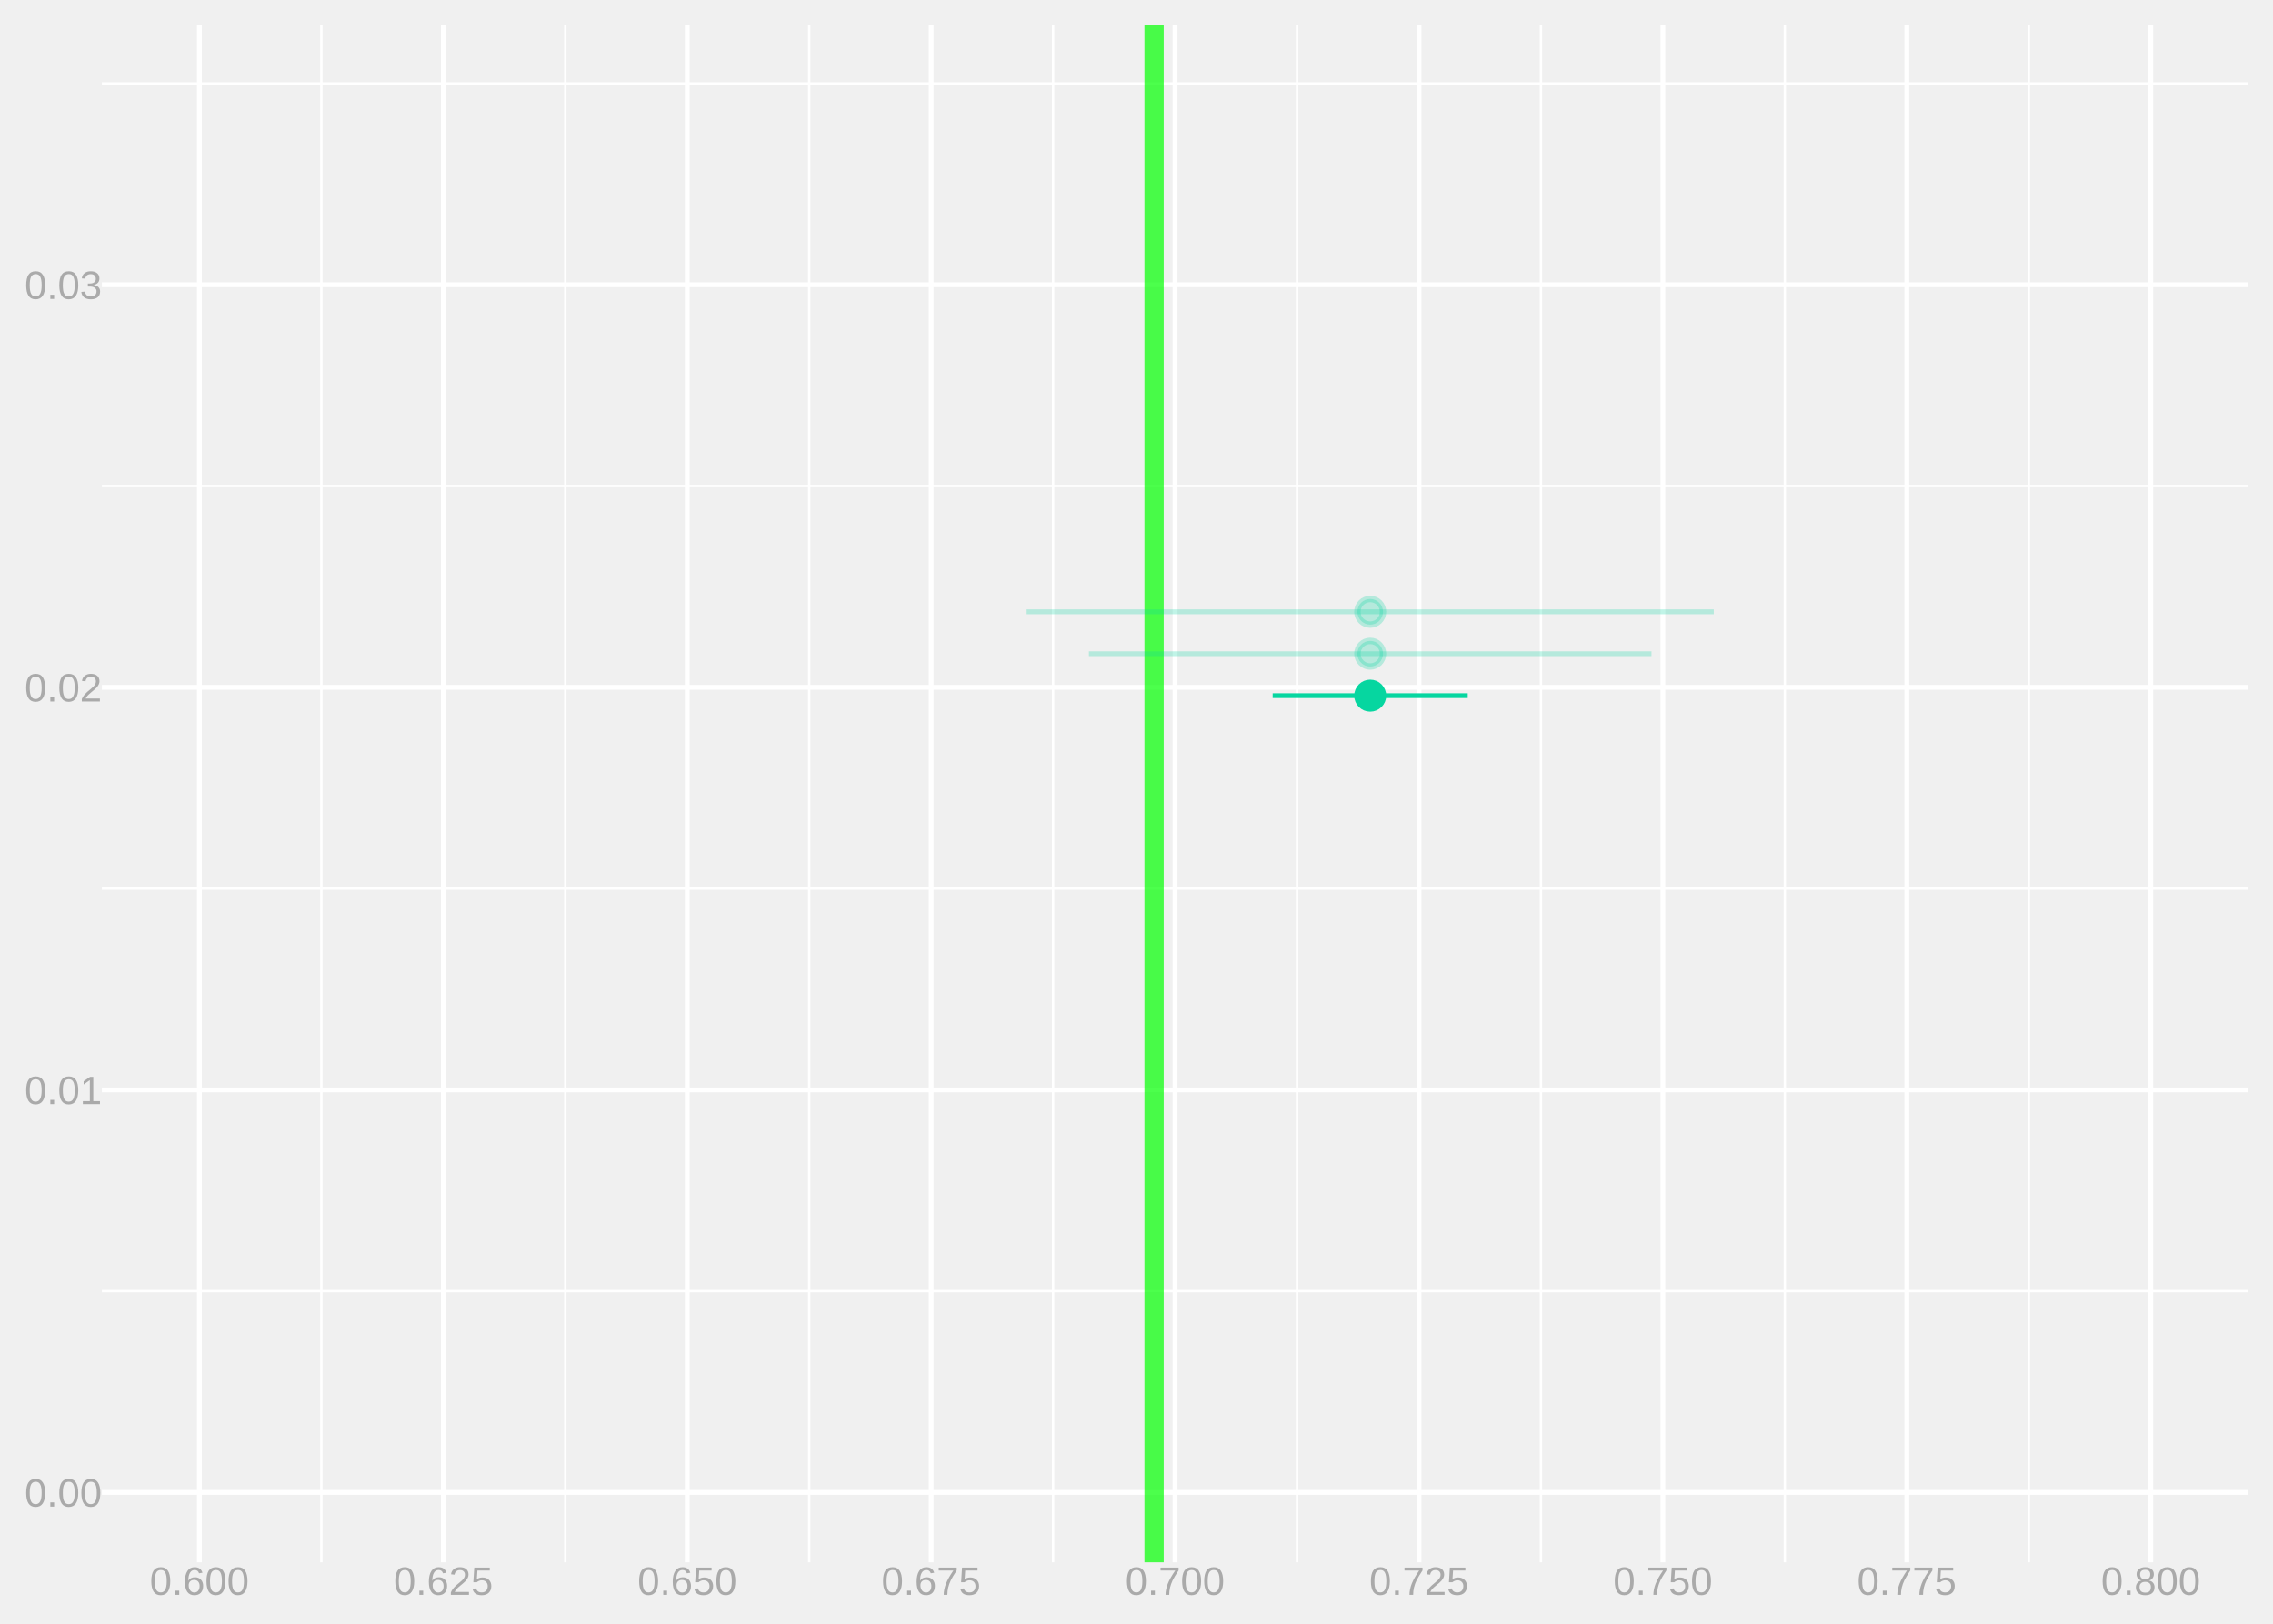
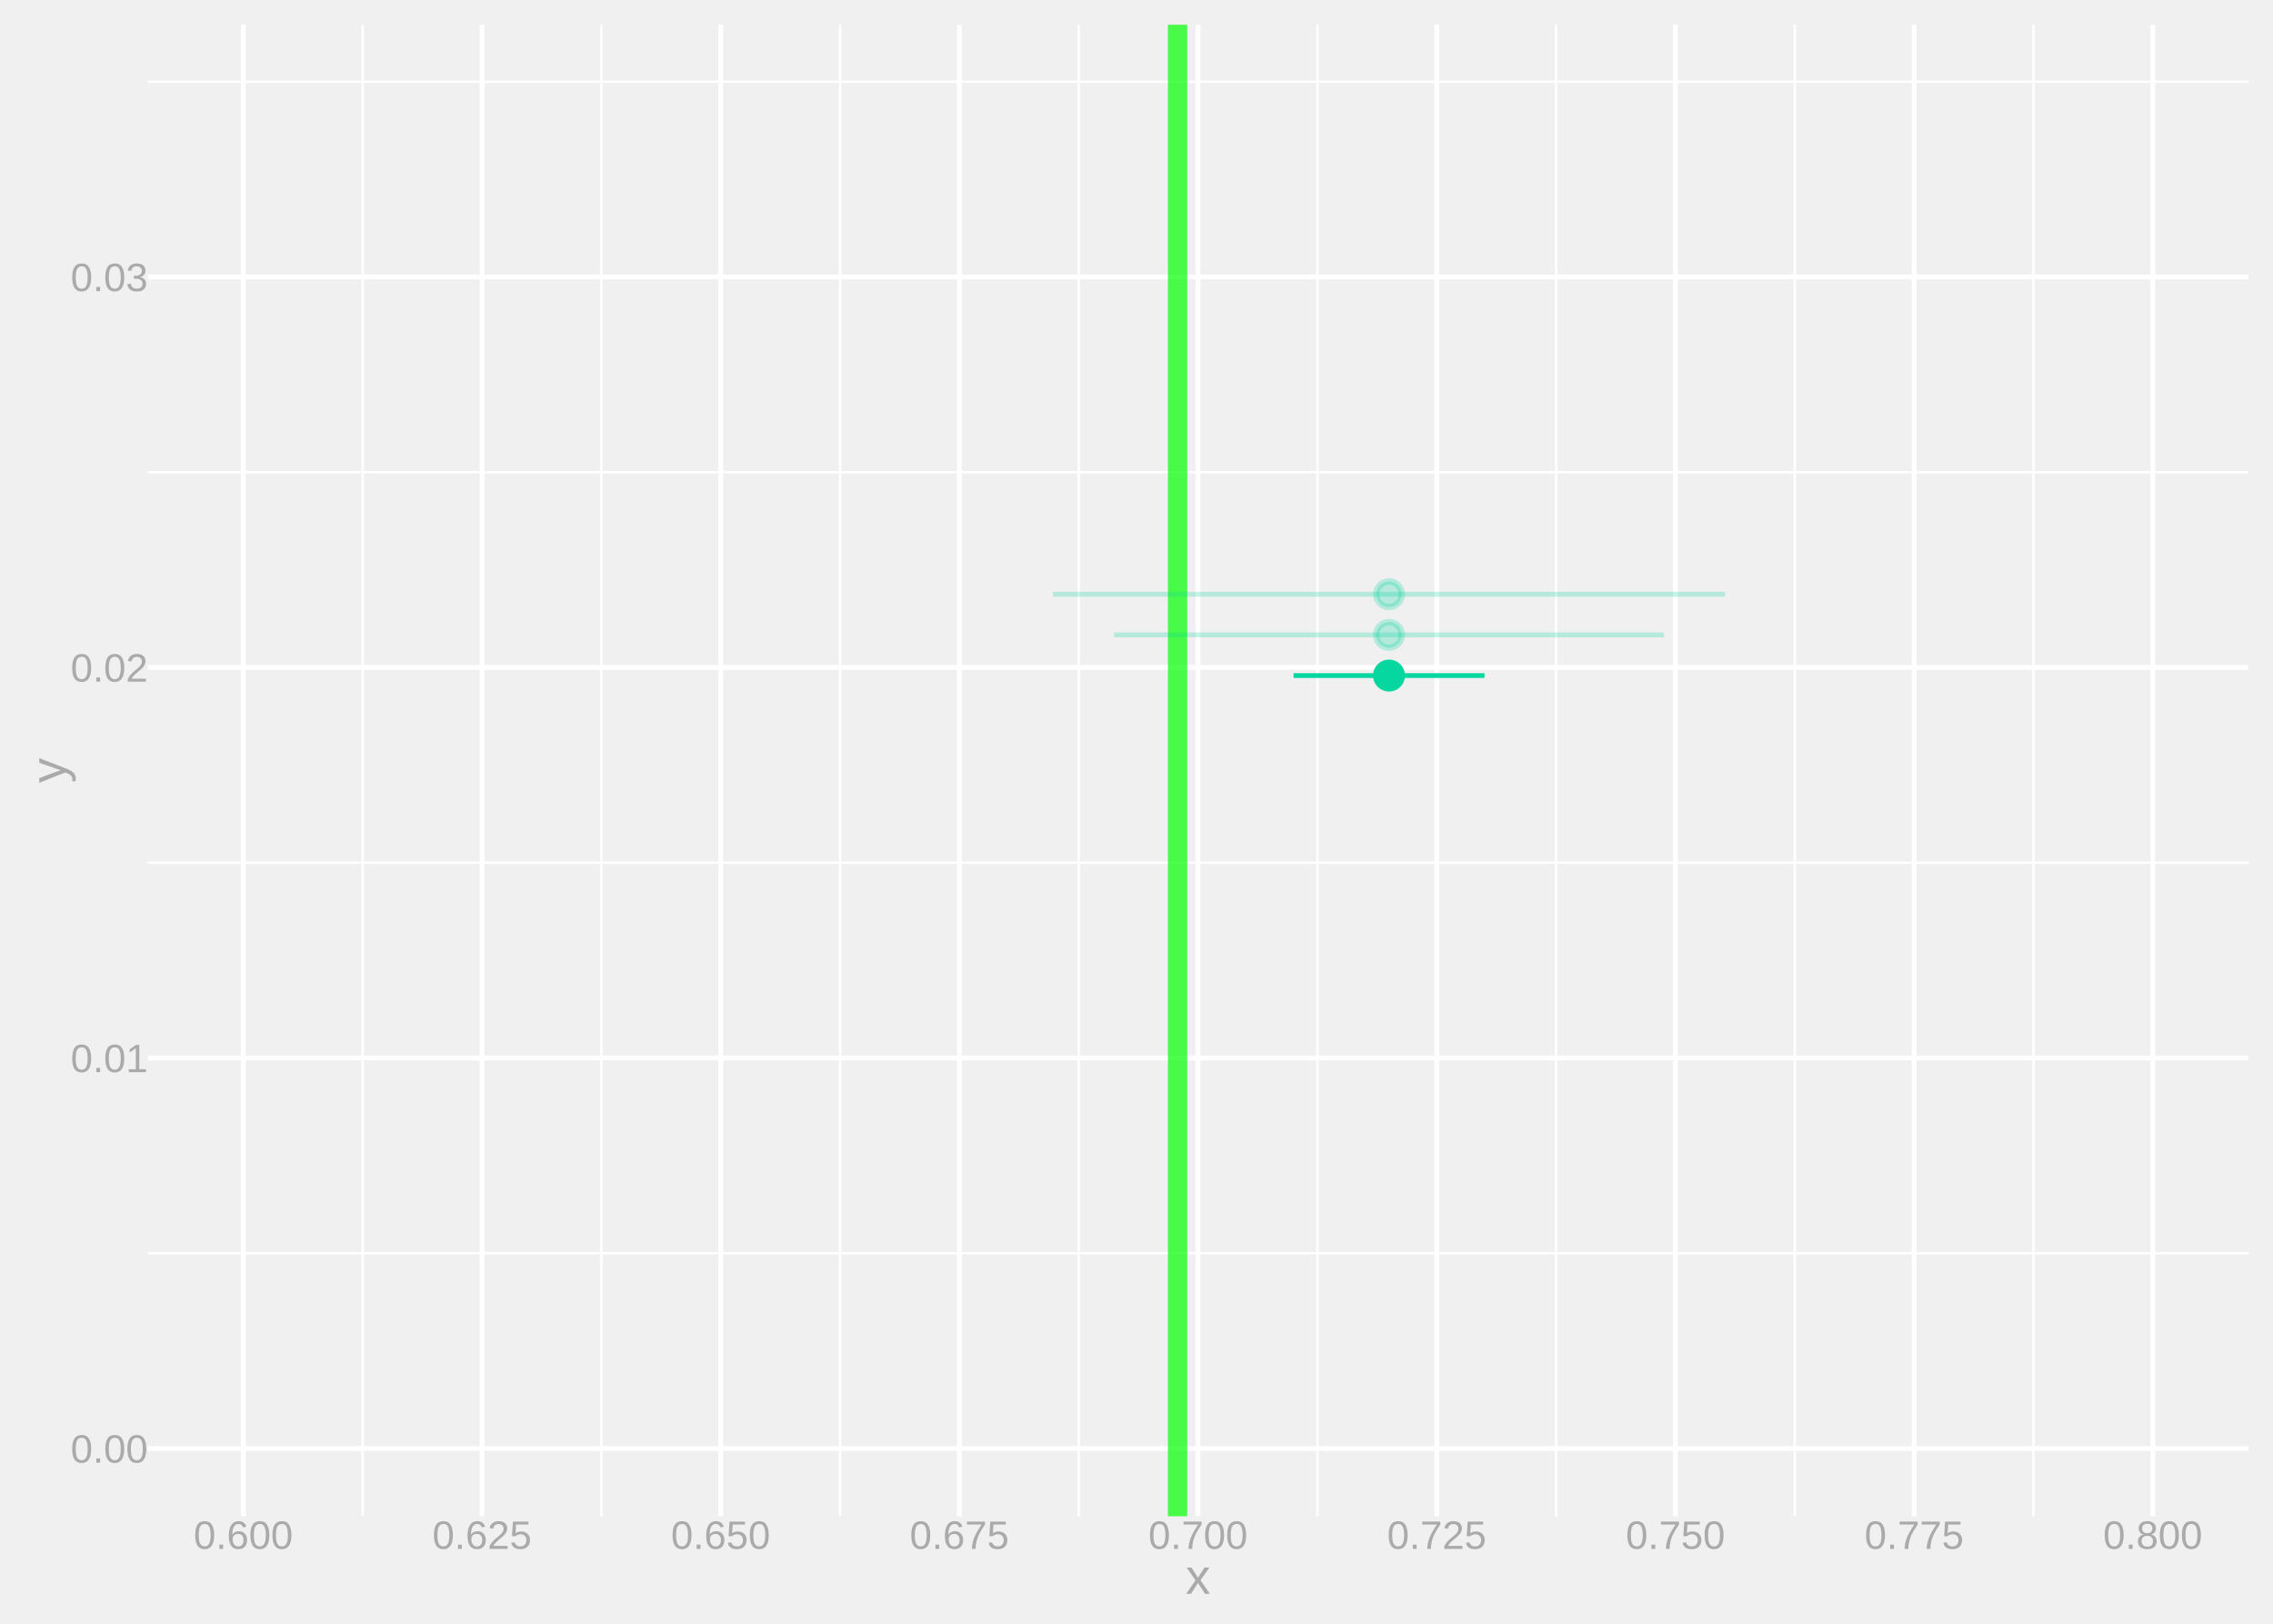
<svg xmlns="http://www.w3.org/2000/svg" width="504.00pt" height="360.00pt" viewBox="0 0 504.00 360.00">
  <g class="svglite">
    <defs>
      <style type="text/css">
    .svglite line, .svglite polyline, .svglite polygon, .svglite path, .svglite rect, .svglite circle {
      fill: none;
      stroke: #000000;
      stroke-linecap: round;
      stroke-linejoin: round;
      stroke-miterlimit: 10.00;
    }
    .svglite text {
      white-space: pre;
    }
    .svglite g.glyphgroup path {
      fill: inherit;
      stroke: none;
    }
  </style>
    </defs>
    <rect width="100%" height="100%" style="stroke: none; fill: none;" />
    <defs>
      <clipPath id="cpMC4wMHw1MDQuMDB8MC4wMHwzNjAuMDA=">
        <rect x="0.00" y="0.00" width="504.00" height="360.00" />
      </clipPath>
    </defs>
    <g clip-path="url(#cpMC4wMHw1MDQuMDB8MC4wMHwzNjAuMDA=)">
      <rect x="0.00" y="0.00" width="504.00" height="360.00" style="stroke-width: 1.07; stroke: none;" />
    </g>
    <defs>
-       <clipPath id="cpMjIuNTl8NDk4LjUyfDUuNDh8MzQ2LjM3">
-         <rect x="22.59" y="5.48" width="475.93" height="340.89" />
+       <clipPath id="cpMzIuNzh8NDk4LjUyfDUuNDh8MzM2LjE3">
+         <rect x="32.78" y="5.48" width="465.74" height="330.70" />
      </clipPath>
    </defs>
-     <g clip-path="url(#cpMjIuNTl8NDk4LjUyfDUuNDh8MzQ2LjM3)">
-       <rect x="22.59" y="5.48" width="475.93" height="340.89" style="stroke-width: 1.07; stroke: none;" />
-       <polyline points="22.59,286.25 498.52,286.25 " style="stroke-width: 0.53; stroke: #FFFFFF; stroke-linecap: butt;" />
-       <polyline points="22.59,197.00 498.52,197.00 " style="stroke-width: 0.53; stroke: #FFFFFF; stroke-linecap: butt;" />
-       <polyline points="22.59,107.75 498.52,107.75 " style="stroke-width: 0.53; stroke: #FFFFFF; stroke-linecap: butt;" />
-       <polyline points="22.59,18.50 498.52,18.50 " style="stroke-width: 0.53; stroke: #FFFFFF; stroke-linecap: butt;" />
-       <polyline points="71.26,346.37 71.26,5.48 " style="stroke-width: 0.53; stroke: #FFFFFF; stroke-linecap: butt;" />
-       <polyline points="125.35,346.37 125.35,5.48 " style="stroke-width: 0.53; stroke: #FFFFFF; stroke-linecap: butt;" />
-       <polyline points="179.43,346.37 179.43,5.48 " style="stroke-width: 0.53; stroke: #FFFFFF; stroke-linecap: butt;" />
-       <polyline points="233.51,346.37 233.51,5.48 " style="stroke-width: 0.53; stroke: #FFFFFF; stroke-linecap: butt;" />
-       <polyline points="287.60,346.37 287.60,5.48 " style="stroke-width: 0.53; stroke: #FFFFFF; stroke-linecap: butt;" />
-       <polyline points="341.68,346.37 341.68,5.48 " style="stroke-width: 0.53; stroke: #FFFFFF; stroke-linecap: butt;" />
-       <polyline points="395.76,346.37 395.76,5.48 " style="stroke-width: 0.53; stroke: #FFFFFF; stroke-linecap: butt;" />
-       <polyline points="449.85,346.37 449.85,5.48 " style="stroke-width: 0.53; stroke: #FFFFFF; stroke-linecap: butt;" />
-       <polyline points="22.59,330.88 498.52,330.88 " style="stroke-width: 1.07; stroke: #FFFFFF; stroke-linecap: butt;" />
-       <polyline points="22.59,241.63 498.52,241.63 " style="stroke-width: 1.07; stroke: #FFFFFF; stroke-linecap: butt;" />
-       <polyline points="22.59,152.38 498.52,152.38 " style="stroke-width: 1.07; stroke: #FFFFFF; stroke-linecap: butt;" />
-       <polyline points="22.59,63.13 498.52,63.13 " style="stroke-width: 1.07; stroke: #FFFFFF; stroke-linecap: butt;" />
-       <polyline points="44.22,346.37 44.22,5.48 " style="stroke-width: 1.07; stroke: #FFFFFF; stroke-linecap: butt;" />
-       <polyline points="98.31,346.37 98.31,5.48 " style="stroke-width: 1.07; stroke: #FFFFFF; stroke-linecap: butt;" />
-       <polyline points="152.39,346.37 152.39,5.48 " style="stroke-width: 1.07; stroke: #FFFFFF; stroke-linecap: butt;" />
-       <polyline points="206.47,346.37 206.47,5.48 " style="stroke-width: 1.07; stroke: #FFFFFF; stroke-linecap: butt;" />
-       <polyline points="260.55,346.37 260.55,5.48 " style="stroke-width: 1.07; stroke: #FFFFFF; stroke-linecap: butt;" />
-       <polyline points="314.64,346.37 314.64,5.48 " style="stroke-width: 1.07; stroke: #FFFFFF; stroke-linecap: butt;" />
-       <polyline points="368.72,346.37 368.72,5.48 " style="stroke-width: 1.07; stroke: #FFFFFF; stroke-linecap: butt;" />
-       <polyline points="422.80,346.37 422.80,5.48 " style="stroke-width: 1.07; stroke: #FFFFFF; stroke-linecap: butt;" />
-       <polyline points="476.89,346.37 476.89,5.48 " style="stroke-width: 1.07; stroke: #FFFFFF; stroke-linecap: butt;" />
-       <line x1="255.90" y1="346.37" x2="255.90" y2="5.48" style="stroke-width: 4.27; stroke: #00FF00; stroke-opacity: 0.70; stroke-linecap: butt;" />
-       <line x1="282.19" y1="154.23" x2="325.45" y2="154.23" style="stroke-width: 1.07; stroke: #06D6A0; stroke-linecap: butt;" />
-       <line x1="241.45" y1="144.93" x2="366.19" y2="144.93" style="stroke-width: 1.07; stroke: #06D6A0; stroke-opacity: 0.25; stroke-linecap: butt;" />
-       <line x1="227.65" y1="135.64" x2="380.00" y2="135.64" style="stroke-width: 1.07; stroke: #06D6A0; stroke-opacity: 0.25; stroke-linecap: butt;" />
-       <circle cx="303.82" cy="154.23" r="2.84" style="stroke-width: 1.42; stroke: #06D6A0; fill: #06D6A0;" />
-       <circle cx="303.82" cy="144.93" r="2.84" style="stroke-width: 1.42; stroke: #06D6A0; stroke-opacity: 0.25; fill: #06D6A0; fill-opacity: 0.25;" />
-       <circle cx="303.82" cy="135.64" r="2.84" style="stroke-width: 1.42; stroke: #06D6A0; stroke-opacity: 0.25; fill: #06D6A0; fill-opacity: 0.25;" />
+     <g clip-path="url(#cpMzIuNzh8NDk4LjUyfDUuNDh8MzM2LjE3)">
+       <rect x="32.78" y="5.48" width="465.74" height="330.70" style="stroke-width: 1.07; stroke: none;" />
+       <polyline points="32.78,277.85 498.52,277.85 " style="stroke-width: 0.53; stroke: #FFFFFF; stroke-linecap: butt;" />
+       <polyline points="32.78,191.27 498.52,191.27 " style="stroke-width: 0.53; stroke: #FFFFFF; stroke-linecap: butt;" />
+       <polyline points="32.78,104.69 498.52,104.69 " style="stroke-width: 0.53; stroke: #FFFFFF; stroke-linecap: butt;" />
+       <polyline points="32.78,18.11 498.52,18.11 " style="stroke-width: 0.53; stroke: #FFFFFF; stroke-linecap: butt;" />
+       <polyline points="80.42,336.17 80.42,5.48 " style="stroke-width: 0.53; stroke: #FFFFFF; stroke-linecap: butt;" />
+       <polyline points="133.34,336.17 133.34,5.48 " style="stroke-width: 0.53; stroke: #FFFFFF; stroke-linecap: butt;" />
+       <polyline points="186.27,336.17 186.27,5.48 " style="stroke-width: 0.53; stroke: #FFFFFF; stroke-linecap: butt;" />
+       <polyline points="239.19,336.17 239.19,5.48 " style="stroke-width: 0.53; stroke: #FFFFFF; stroke-linecap: butt;" />
+       <polyline points="292.11,336.17 292.11,5.48 " style="stroke-width: 0.53; stroke: #FFFFFF; stroke-linecap: butt;" />
+       <polyline points="345.04,336.17 345.04,5.48 " style="stroke-width: 0.53; stroke: #FFFFFF; stroke-linecap: butt;" />
+       <polyline points="397.96,336.17 397.96,5.48 " style="stroke-width: 0.53; stroke: #FFFFFF; stroke-linecap: butt;" />
+       <polyline points="450.89,336.17 450.89,5.48 " style="stroke-width: 0.53; stroke: #FFFFFF; stroke-linecap: butt;" />
+       <polyline points="32.78,321.14 498.52,321.14 " style="stroke-width: 1.07; stroke: #FFFFFF; stroke-linecap: butt;" />
+       <polyline points="32.78,234.56 498.52,234.56 " style="stroke-width: 1.07; stroke: #FFFFFF; stroke-linecap: butt;" />
+       <polyline points="32.78,147.98 498.52,147.98 " style="stroke-width: 1.07; stroke: #FFFFFF; stroke-linecap: butt;" />
+       <polyline points="32.78,61.40 498.52,61.40 " style="stroke-width: 1.07; stroke: #FFFFFF; stroke-linecap: butt;" />
+       <polyline points="53.95,336.17 53.95,5.48 " style="stroke-width: 1.07; stroke: #FFFFFF; stroke-linecap: butt;" />
+       <polyline points="106.88,336.17 106.88,5.48 " style="stroke-width: 1.07; stroke: #FFFFFF; stroke-linecap: butt;" />
+       <polyline points="159.80,336.17 159.80,5.48 " style="stroke-width: 1.07; stroke: #FFFFFF; stroke-linecap: butt;" />
+       <polyline points="212.73,336.17 212.73,5.48 " style="stroke-width: 1.07; stroke: #FFFFFF; stroke-linecap: butt;" />
+       <polyline points="265.65,336.17 265.65,5.48 " style="stroke-width: 1.07; stroke: #FFFFFF; stroke-linecap: butt;" />
+       <polyline points="318.58,336.17 318.58,5.48 " style="stroke-width: 1.07; stroke: #FFFFFF; stroke-linecap: butt;" />
+       <polyline points="371.50,336.17 371.50,5.48 " style="stroke-width: 1.07; stroke: #FFFFFF; stroke-linecap: butt;" />
+       <polyline points="424.43,336.17 424.43,5.48 " style="stroke-width: 1.07; stroke: #FFFFFF; stroke-linecap: butt;" />
+       <polyline points="477.35,336.17 477.35,5.48 " style="stroke-width: 1.07; stroke: #FFFFFF; stroke-linecap: butt;" />
+       <line x1="261.10" y1="336.17" x2="261.10" y2="5.48" style="stroke-width: 4.27; stroke: #00FF00; stroke-opacity: 0.70; stroke-linecap: butt;" />
+       <line x1="286.82" y1="149.78" x2="329.16" y2="149.78" style="stroke-width: 1.07; stroke: #06D6A0; stroke-linecap: butt;" />
+       <line x1="247.02" y1="140.76" x2="368.96" y2="140.76" style="stroke-width: 1.07; stroke: #06D6A0; stroke-opacity: 0.25; stroke-linecap: butt;" />
+       <line x1="233.47" y1="131.75" x2="382.51" y2="131.75" style="stroke-width: 1.07; stroke: #06D6A0; stroke-opacity: 0.25; stroke-linecap: butt;" />
+       <circle cx="307.99" cy="149.78" r="2.84" style="stroke-width: 1.42; stroke: #06D6A0; fill: #06D6A0;" />
+       <circle cx="307.99" cy="140.76" r="2.84" style="stroke-width: 1.42; stroke: #06D6A0; stroke-opacity: 0.25; fill: #06D6A0; fill-opacity: 0.25;" />
+       <circle cx="307.99" cy="131.75" r="2.84" style="stroke-width: 1.42; stroke: #06D6A0; stroke-opacity: 0.25; fill: #06D6A0; fill-opacity: 0.25;" />
    </g>
    <g clip-path="url(#cpMC4wMHw1MDQuMDB8MC4wMHwzNjAuMDA=)">
-       <text x="14.03" y="334.03" text-anchor="middle" style="font-size: 8.80px;fill: #AAAAAA; font-family: &quot;Arial&quot;;" textLength="17.11px" lengthAdjust="spacingAndGlyphs">0.00</text>
-       <text x="14.03" y="244.78" text-anchor="middle" style="font-size: 8.80px;fill: #AAAAAA; font-family: &quot;Arial&quot;;" textLength="17.11px" lengthAdjust="spacingAndGlyphs">0.01</text>
-       <text x="14.03" y="155.53" text-anchor="middle" style="font-size: 8.80px;fill: #AAAAAA; font-family: &quot;Arial&quot;;" textLength="17.11px" lengthAdjust="spacingAndGlyphs">0.02</text>
-       <text x="14.03" y="66.28" text-anchor="middle" style="font-size: 8.80px;fill: #AAAAAA; font-family: &quot;Arial&quot;;" textLength="17.11px" lengthAdjust="spacingAndGlyphs">0.03</text>
-       <text x="44.22" y="353.60" text-anchor="middle" style="font-size: 8.80px;fill: #AAAAAA; font-family: &quot;Arial&quot;;" textLength="22.00px" lengthAdjust="spacingAndGlyphs">0.600</text>
-       <text x="98.31" y="353.60" text-anchor="middle" style="font-size: 8.80px;fill: #AAAAAA; font-family: &quot;Arial&quot;;" textLength="22.00px" lengthAdjust="spacingAndGlyphs">0.625</text>
-       <text x="152.39" y="353.60" text-anchor="middle" style="font-size: 8.80px;fill: #AAAAAA; font-family: &quot;Arial&quot;;" textLength="22.00px" lengthAdjust="spacingAndGlyphs">0.650</text>
-       <text x="206.47" y="353.60" text-anchor="middle" style="font-size: 8.80px;fill: #AAAAAA; font-family: &quot;Arial&quot;;" textLength="22.00px" lengthAdjust="spacingAndGlyphs">0.675</text>
-       <text x="260.55" y="353.60" text-anchor="middle" style="font-size: 8.80px;fill: #AAAAAA; font-family: &quot;Arial&quot;;" textLength="22.00px" lengthAdjust="spacingAndGlyphs">0.700</text>
-       <text x="314.64" y="353.60" text-anchor="middle" style="font-size: 8.80px;fill: #AAAAAA; font-family: &quot;Arial&quot;;" textLength="22.00px" lengthAdjust="spacingAndGlyphs">0.725</text>
-       <text x="368.72" y="353.60" text-anchor="middle" style="font-size: 8.80px;fill: #AAAAAA; font-family: &quot;Arial&quot;;" textLength="22.00px" lengthAdjust="spacingAndGlyphs">0.750</text>
-       <text x="422.80" y="353.60" text-anchor="middle" style="font-size: 8.80px;fill: #AAAAAA; font-family: &quot;Arial&quot;;" textLength="22.00px" lengthAdjust="spacingAndGlyphs">0.775</text>
-       <text x="476.89" y="353.60" text-anchor="middle" style="font-size: 8.80px;fill: #AAAAAA; font-family: &quot;Arial&quot;;" textLength="22.00px" lengthAdjust="spacingAndGlyphs">0.800</text>
+       <text x="24.23" y="324.29" text-anchor="middle" style="font-size: 8.80px;fill: #AAAAAA; font-family: &quot;Arial&quot;;" textLength="17.11px" lengthAdjust="spacingAndGlyphs">0.00</text>
+       <text x="24.23" y="237.71" text-anchor="middle" style="font-size: 8.80px;fill: #AAAAAA; font-family: &quot;Arial&quot;;" textLength="17.11px" lengthAdjust="spacingAndGlyphs">0.01</text>
+       <text x="24.23" y="151.13" text-anchor="middle" style="font-size: 8.80px;fill: #AAAAAA; font-family: &quot;Arial&quot;;" textLength="17.11px" lengthAdjust="spacingAndGlyphs">0.02</text>
+       <text x="24.23" y="64.55" text-anchor="middle" style="font-size: 8.80px;fill: #AAAAAA; font-family: &quot;Arial&quot;;" textLength="17.11px" lengthAdjust="spacingAndGlyphs">0.03</text>
+       <text x="53.95" y="343.40" text-anchor="middle" style="font-size: 8.80px;fill: #AAAAAA; font-family: &quot;Arial&quot;;" textLength="22.00px" lengthAdjust="spacingAndGlyphs">0.600</text>
+       <text x="106.88" y="343.40" text-anchor="middle" style="font-size: 8.80px;fill: #AAAAAA; font-family: &quot;Arial&quot;;" textLength="22.00px" lengthAdjust="spacingAndGlyphs">0.625</text>
+       <text x="159.80" y="343.40" text-anchor="middle" style="font-size: 8.80px;fill: #AAAAAA; font-family: &quot;Arial&quot;;" textLength="22.00px" lengthAdjust="spacingAndGlyphs">0.650</text>
+       <text x="212.73" y="343.40" text-anchor="middle" style="font-size: 8.80px;fill: #AAAAAA; font-family: &quot;Arial&quot;;" textLength="22.00px" lengthAdjust="spacingAndGlyphs">0.675</text>
+       <text x="265.65" y="343.40" text-anchor="middle" style="font-size: 8.80px;fill: #AAAAAA; font-family: &quot;Arial&quot;;" textLength="22.00px" lengthAdjust="spacingAndGlyphs">0.700</text>
+       <text x="318.58" y="343.40" text-anchor="middle" style="font-size: 8.80px;fill: #AAAAAA; font-family: &quot;Arial&quot;;" textLength="22.00px" lengthAdjust="spacingAndGlyphs">0.725</text>
+       <text x="371.50" y="343.40" text-anchor="middle" style="font-size: 8.80px;fill: #AAAAAA; font-family: &quot;Arial&quot;;" textLength="22.00px" lengthAdjust="spacingAndGlyphs">0.750</text>
+       <text x="424.43" y="343.40" text-anchor="middle" style="font-size: 8.80px;fill: #AAAAAA; font-family: &quot;Arial&quot;;" textLength="22.00px" lengthAdjust="spacingAndGlyphs">0.775</text>
+       <text x="477.35" y="343.40" text-anchor="middle" style="font-size: 8.80px;fill: #AAAAAA; font-family: &quot;Arial&quot;;" textLength="22.00px" lengthAdjust="spacingAndGlyphs">0.800</text>
+       <text x="265.65" y="353.36" text-anchor="middle" style="font-size: 11.00px;fill: #AAAAAA; font-family: &quot;Arial&quot;;" textLength="5.50px" lengthAdjust="spacingAndGlyphs">x</text>
+       <text transform="translate(14.52,170.83) rotate(-90)" text-anchor="middle" style="font-size: 11.00px;fill: #AAAAAA; font-family: &quot;Arial&quot;;" textLength="5.50px" lengthAdjust="spacingAndGlyphs">y</text>
    </g>
  </g>
</svg>
